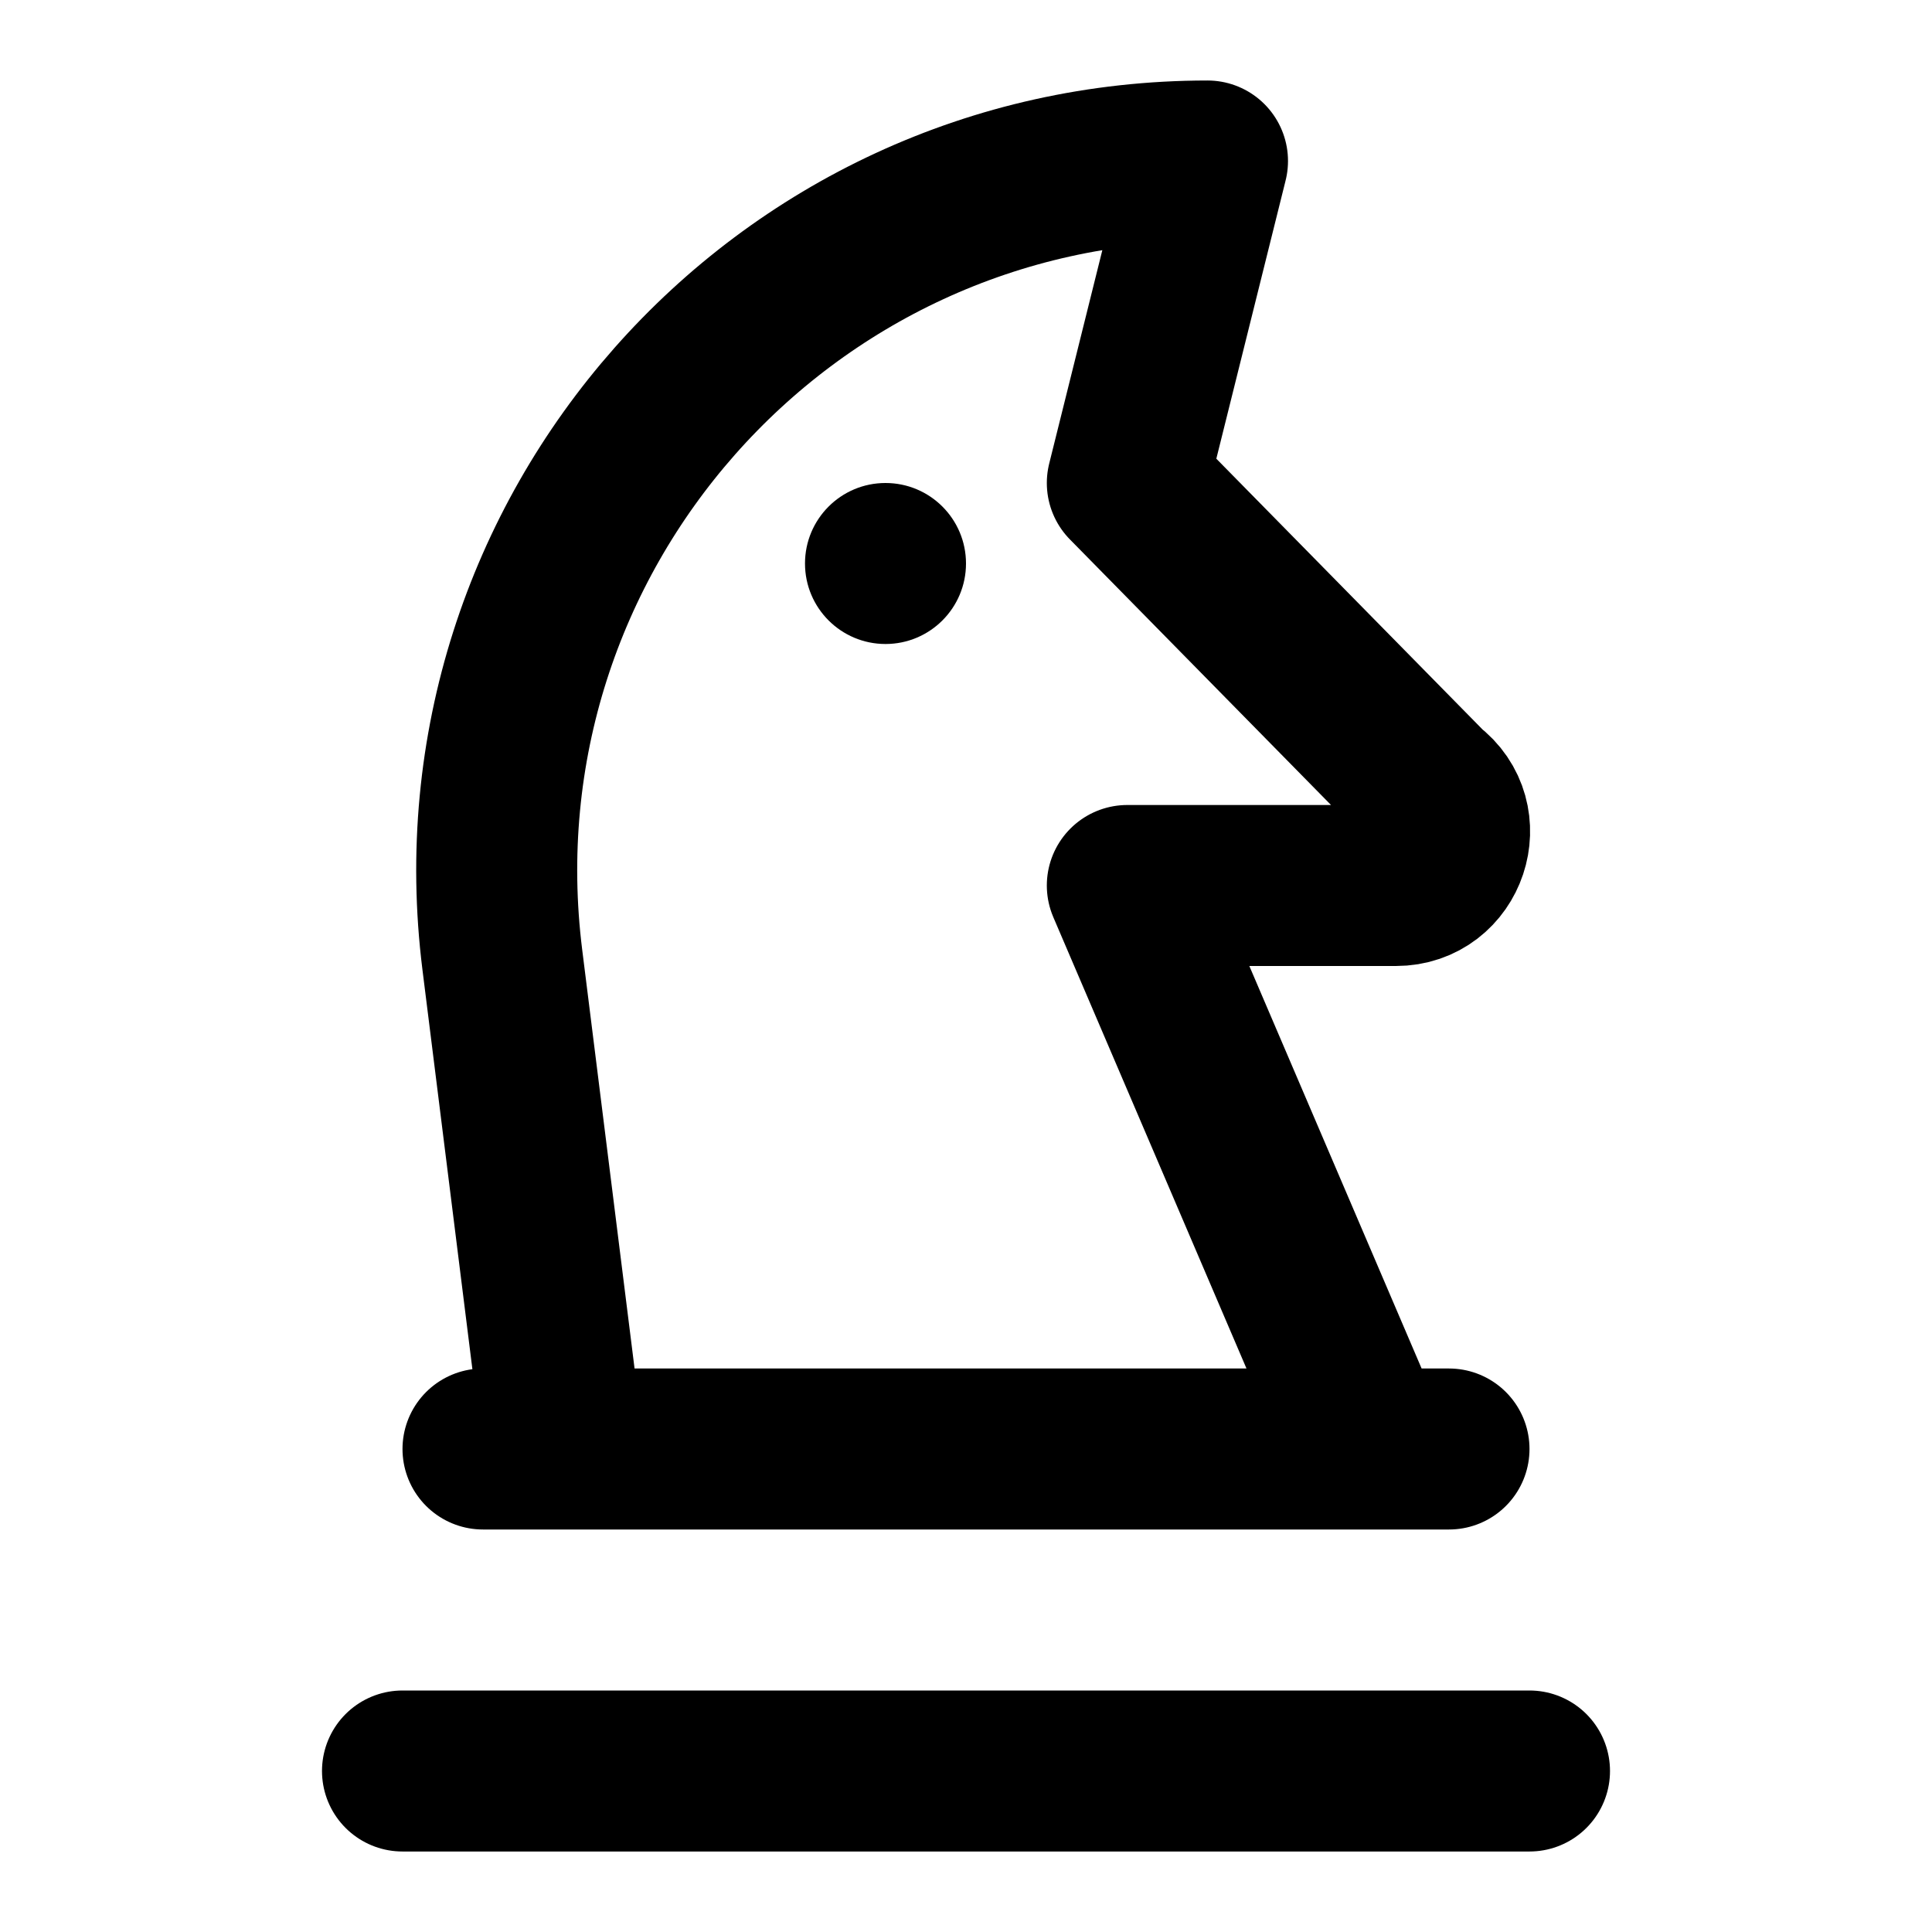
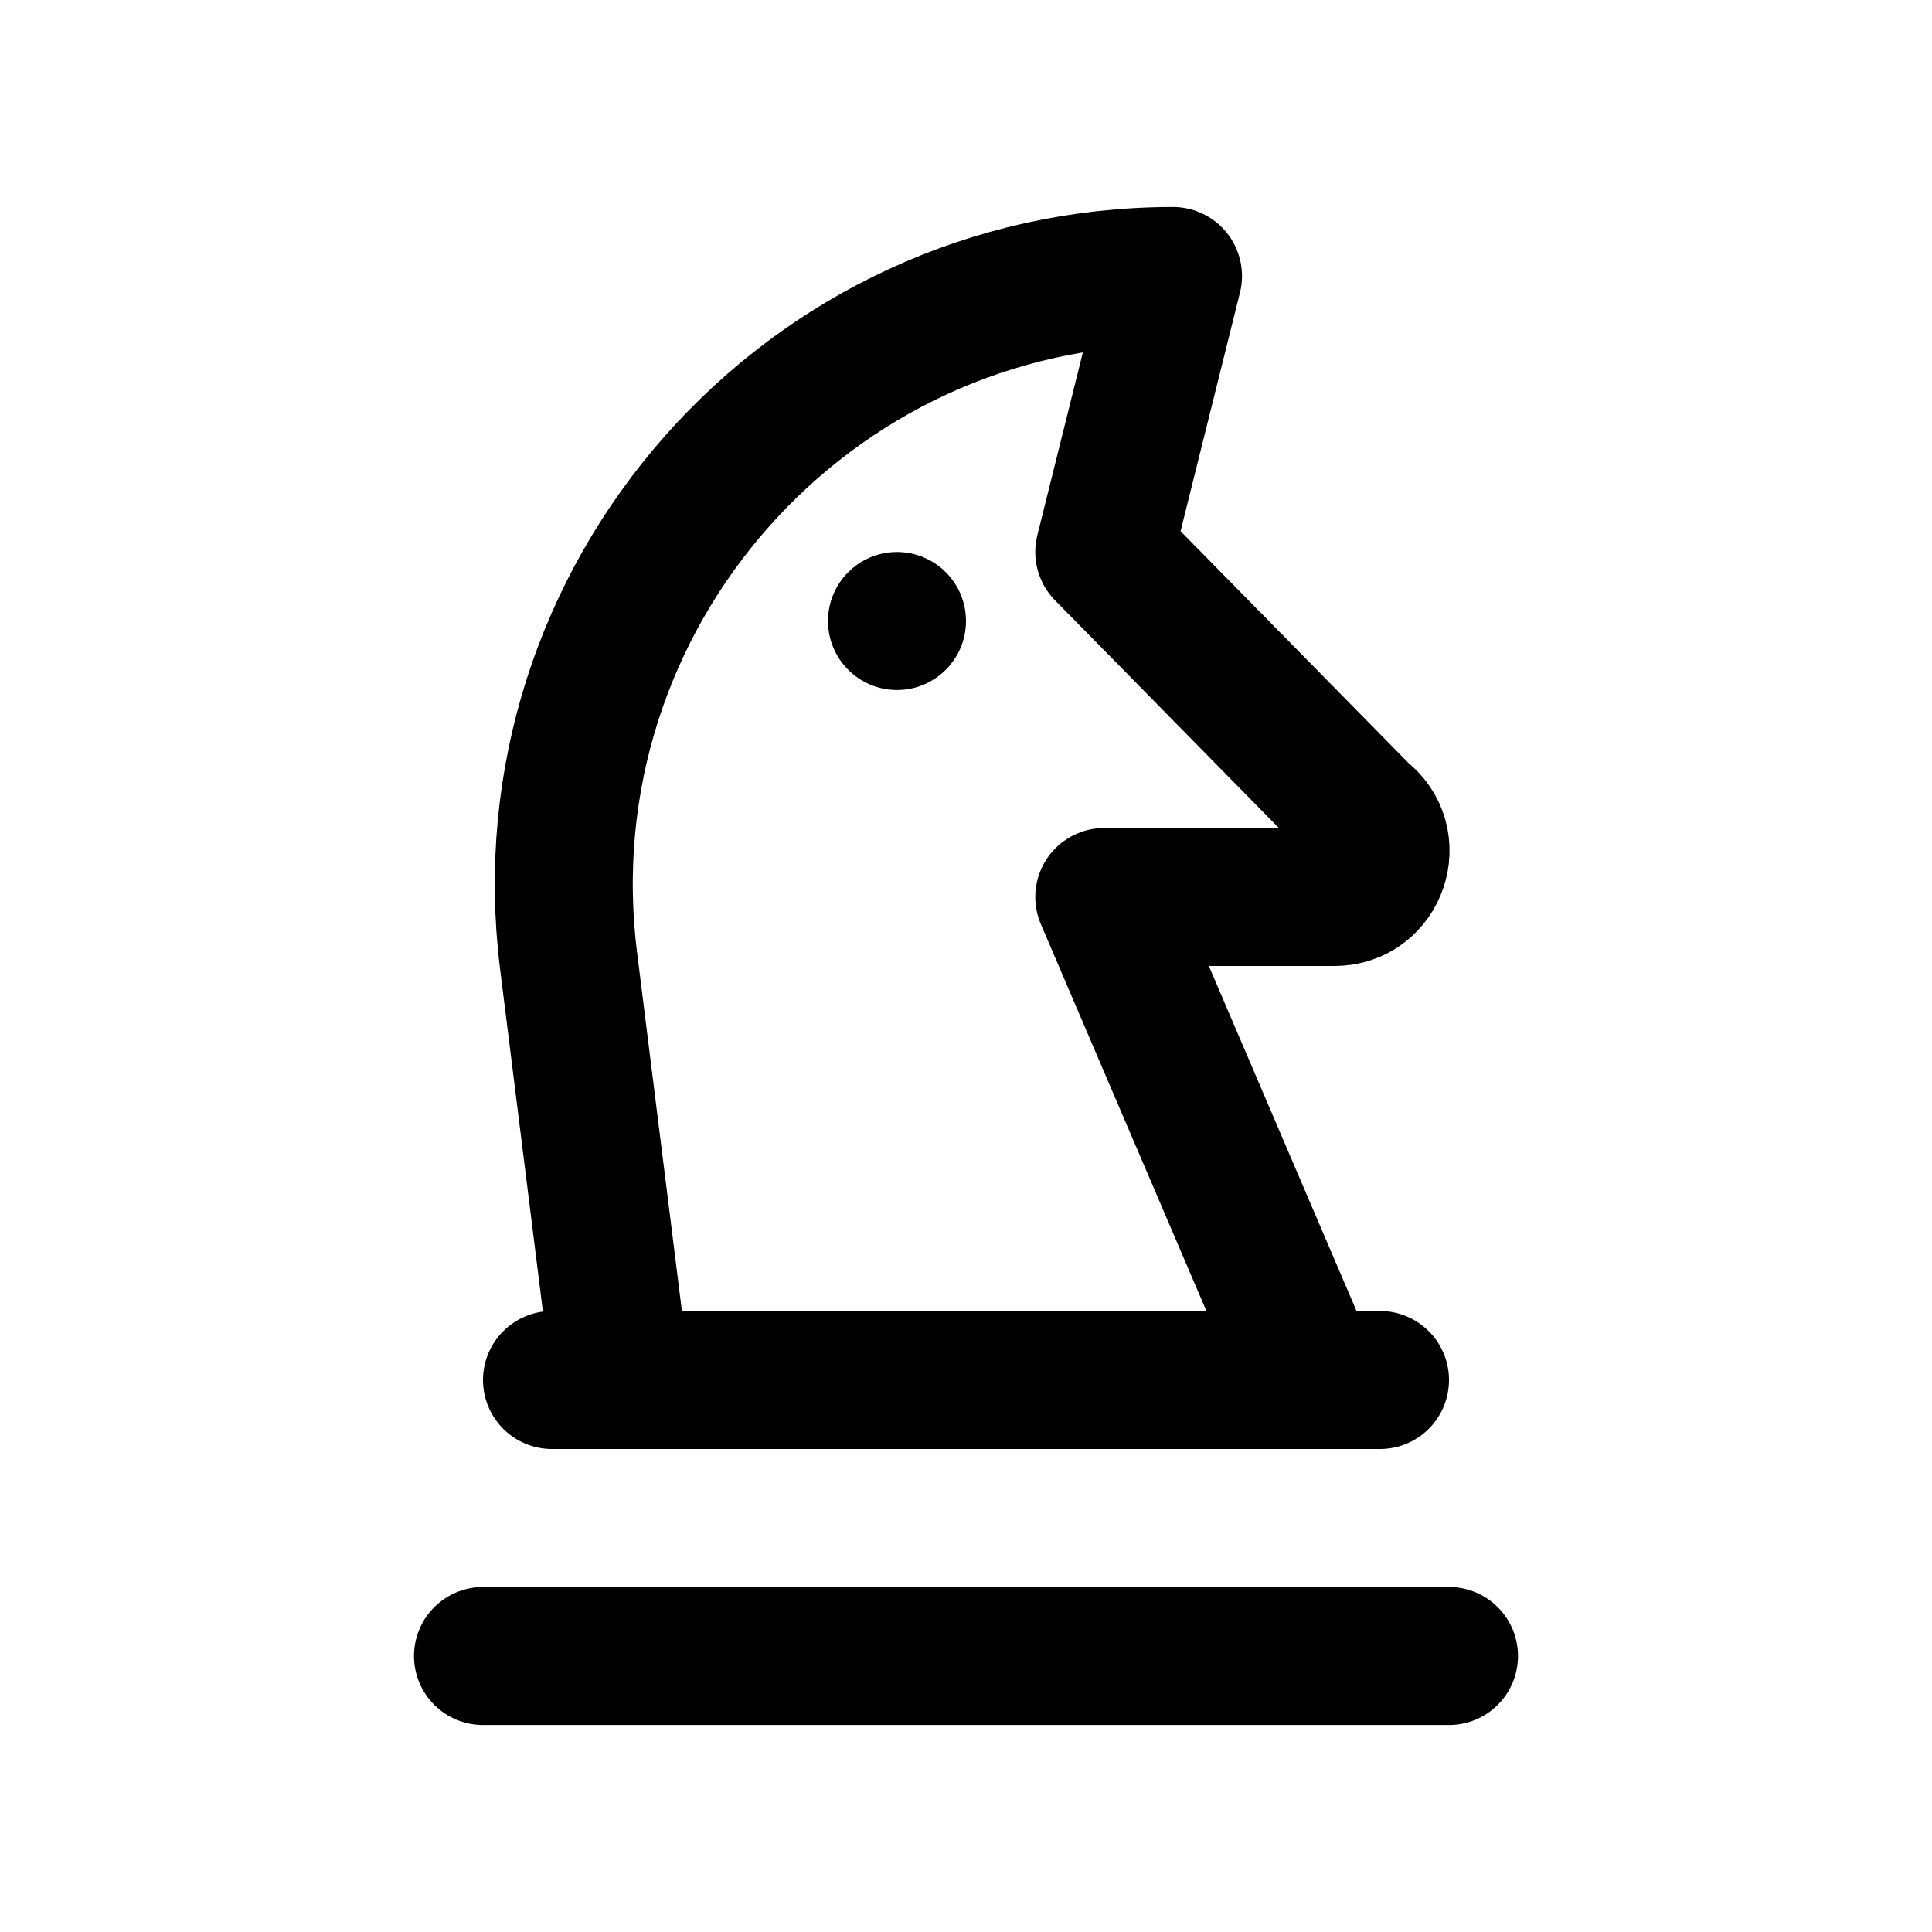
- <svg xmlns="http://www.w3.org/2000/svg" viewBox="0 0 24 24">
-   <path d="M15 2c-5.31 0-9.42 4.653-8.76 9.922L7 18H6h12-1l-2.996-7h3.336c.64 0 .912-.815.4-1.2L14.004 6ZM5 22h14z" style="fill:none;stroke:#000;stroke-width:2;stroke-linecap:round;stroke-linejoin:round;-inkscape-stroke:none" />
-   <path d="M11 6a1 1 0 0 0-1 1 1 1 0 0 0 1 1 1 1 0 0 0 1-1 1 1 0 0 0-1-1" style="color:#000;fill:#000;stroke-linecap:round;stroke-linejoin:round;-inkscape-stroke:none" />
+ <svg xmlns="http://www.w3.org/2000/svg" width="28" height="28">
+   <path fill="none" stroke="#e6edf3" stroke-width="2" d="M69 31c-5.31 0-9.418 4.653-8.76 9.922L61 47h-1 12-1l-2.996-7h3.336c.64 0 .913-.815.4-1.2L68.004 35ZM59 51h14z" style="stroke:#000000;stroke-linecap:round;stroke-linejoin:round;-inkscape-stroke:none" transform="translate(-52 -27)" />
+   <path d="M65 35a1 1 0 1 0 0 2 1 1 0 0 0 0-2" style="fill:#000000;stroke:#000000;stroke-width:0;stroke-linecap:round;stroke-linejoin:round" transform="translate(-52 -27)" />
</svg>
